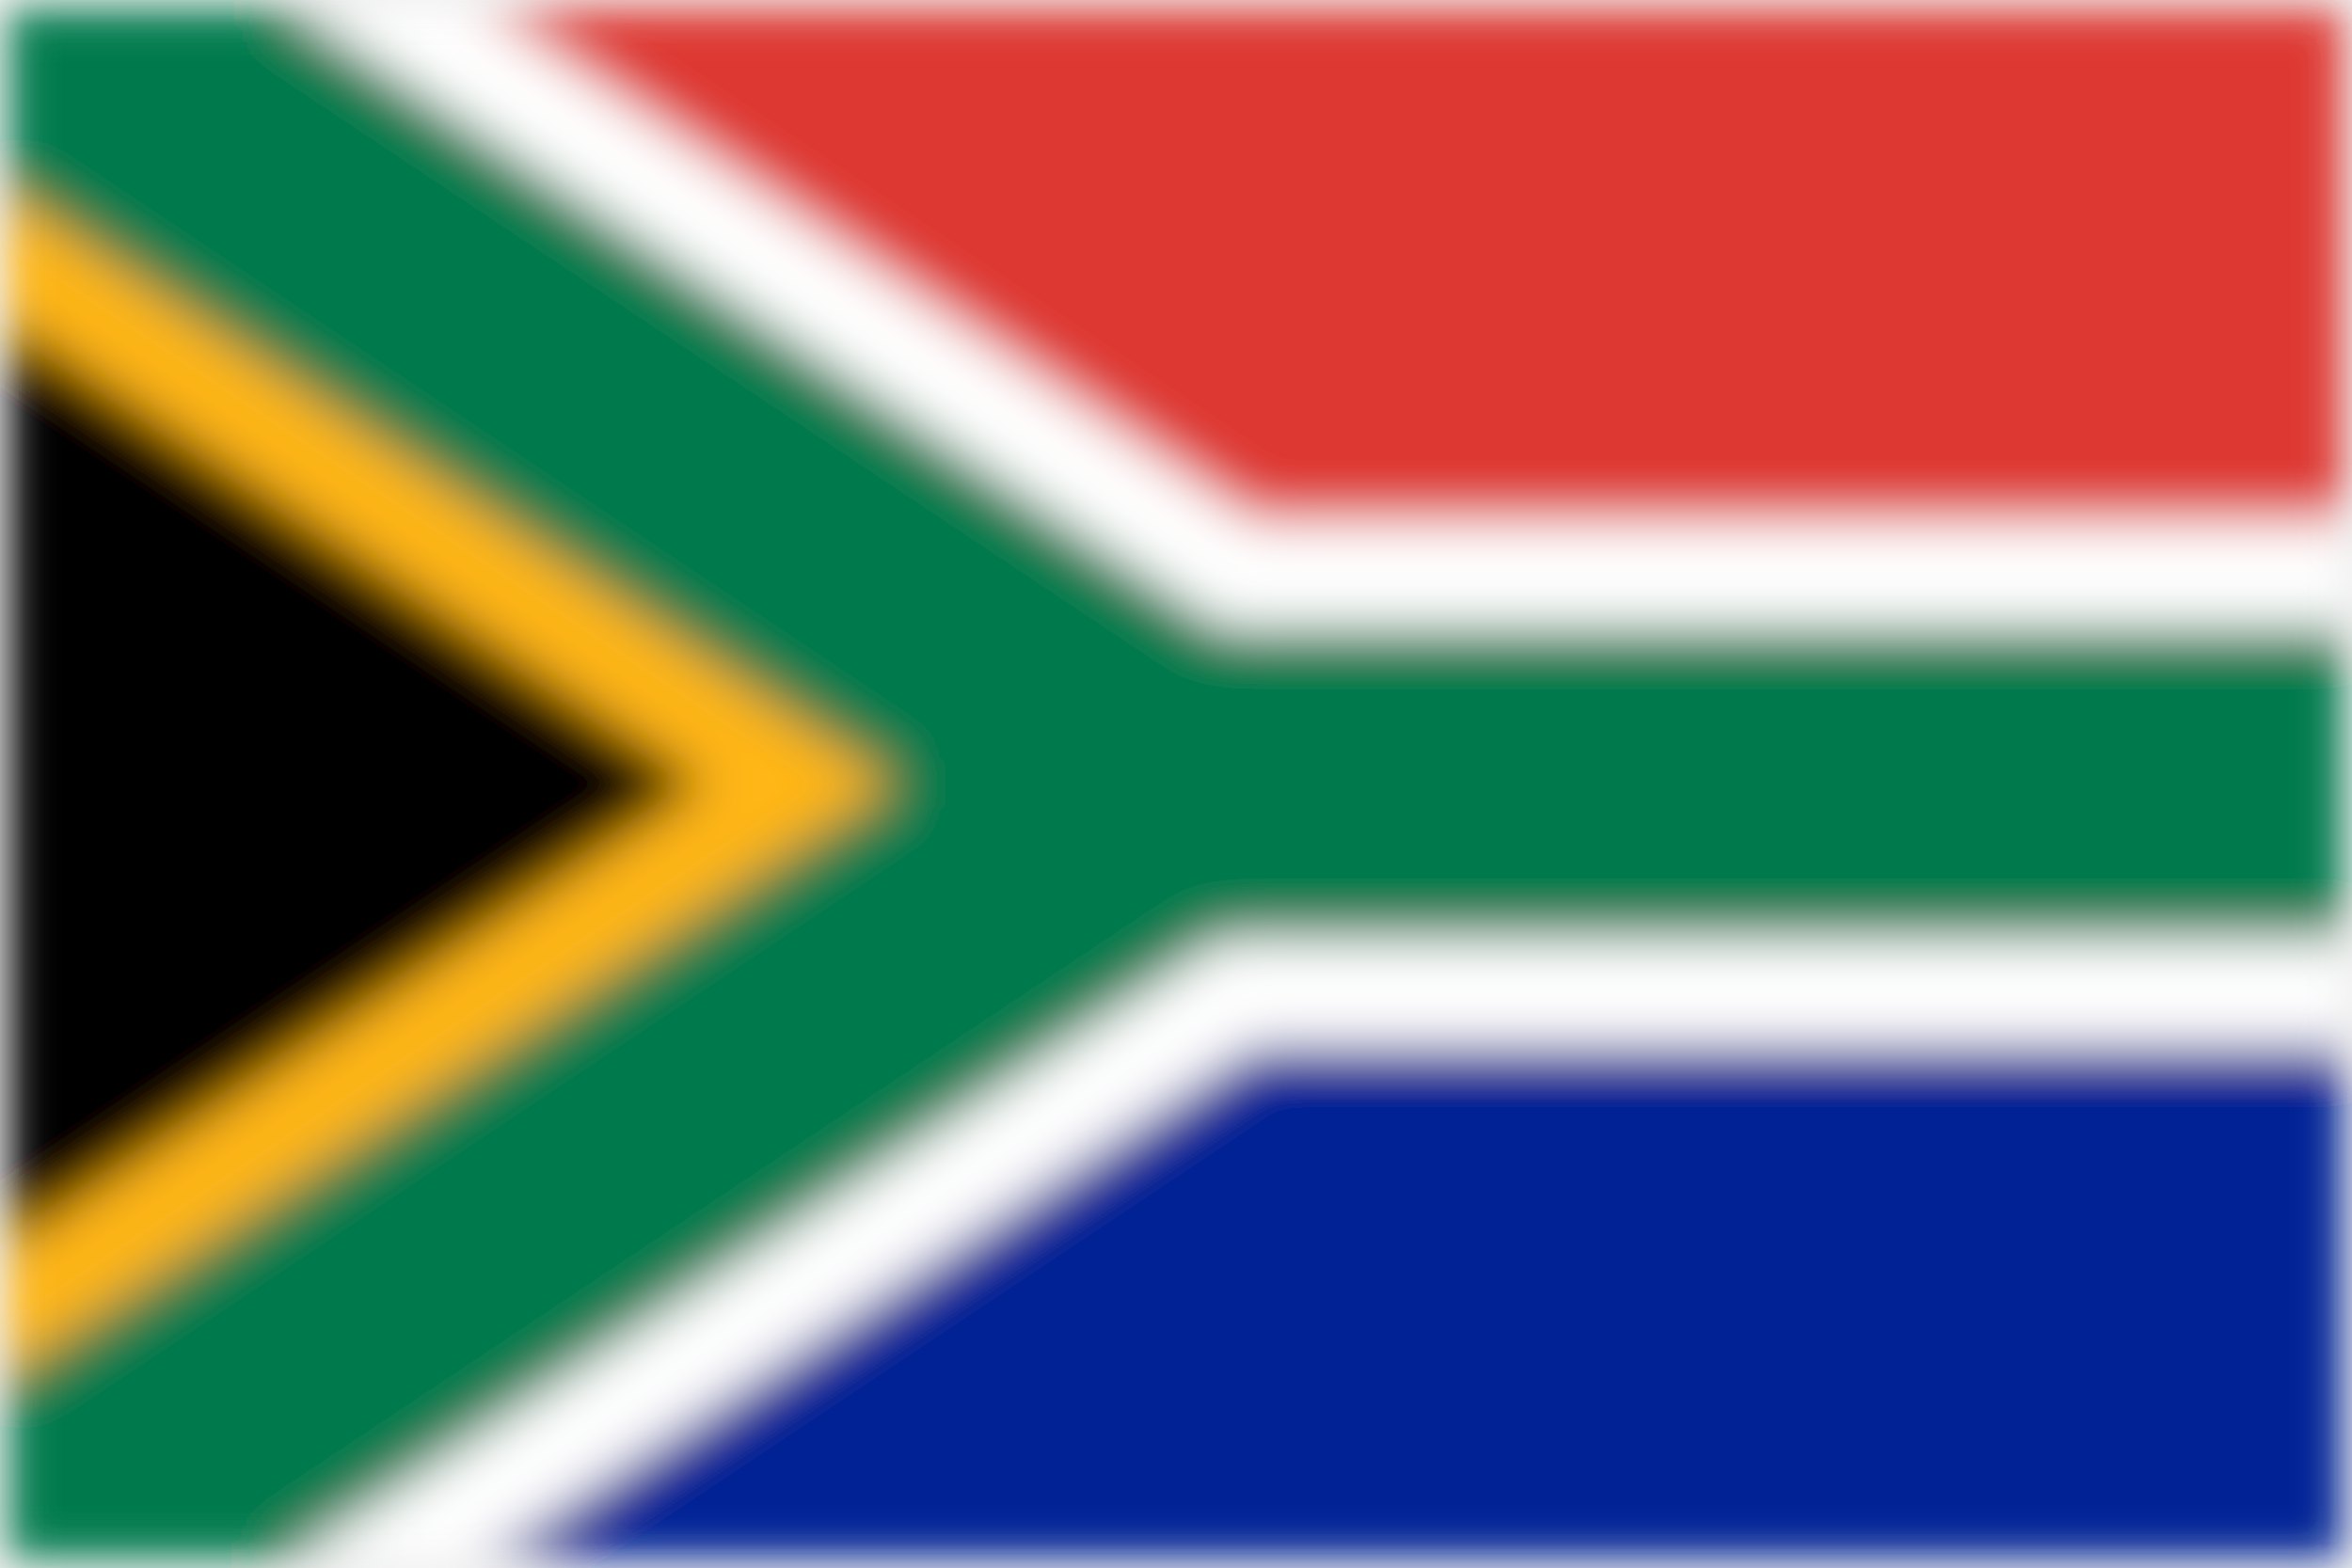
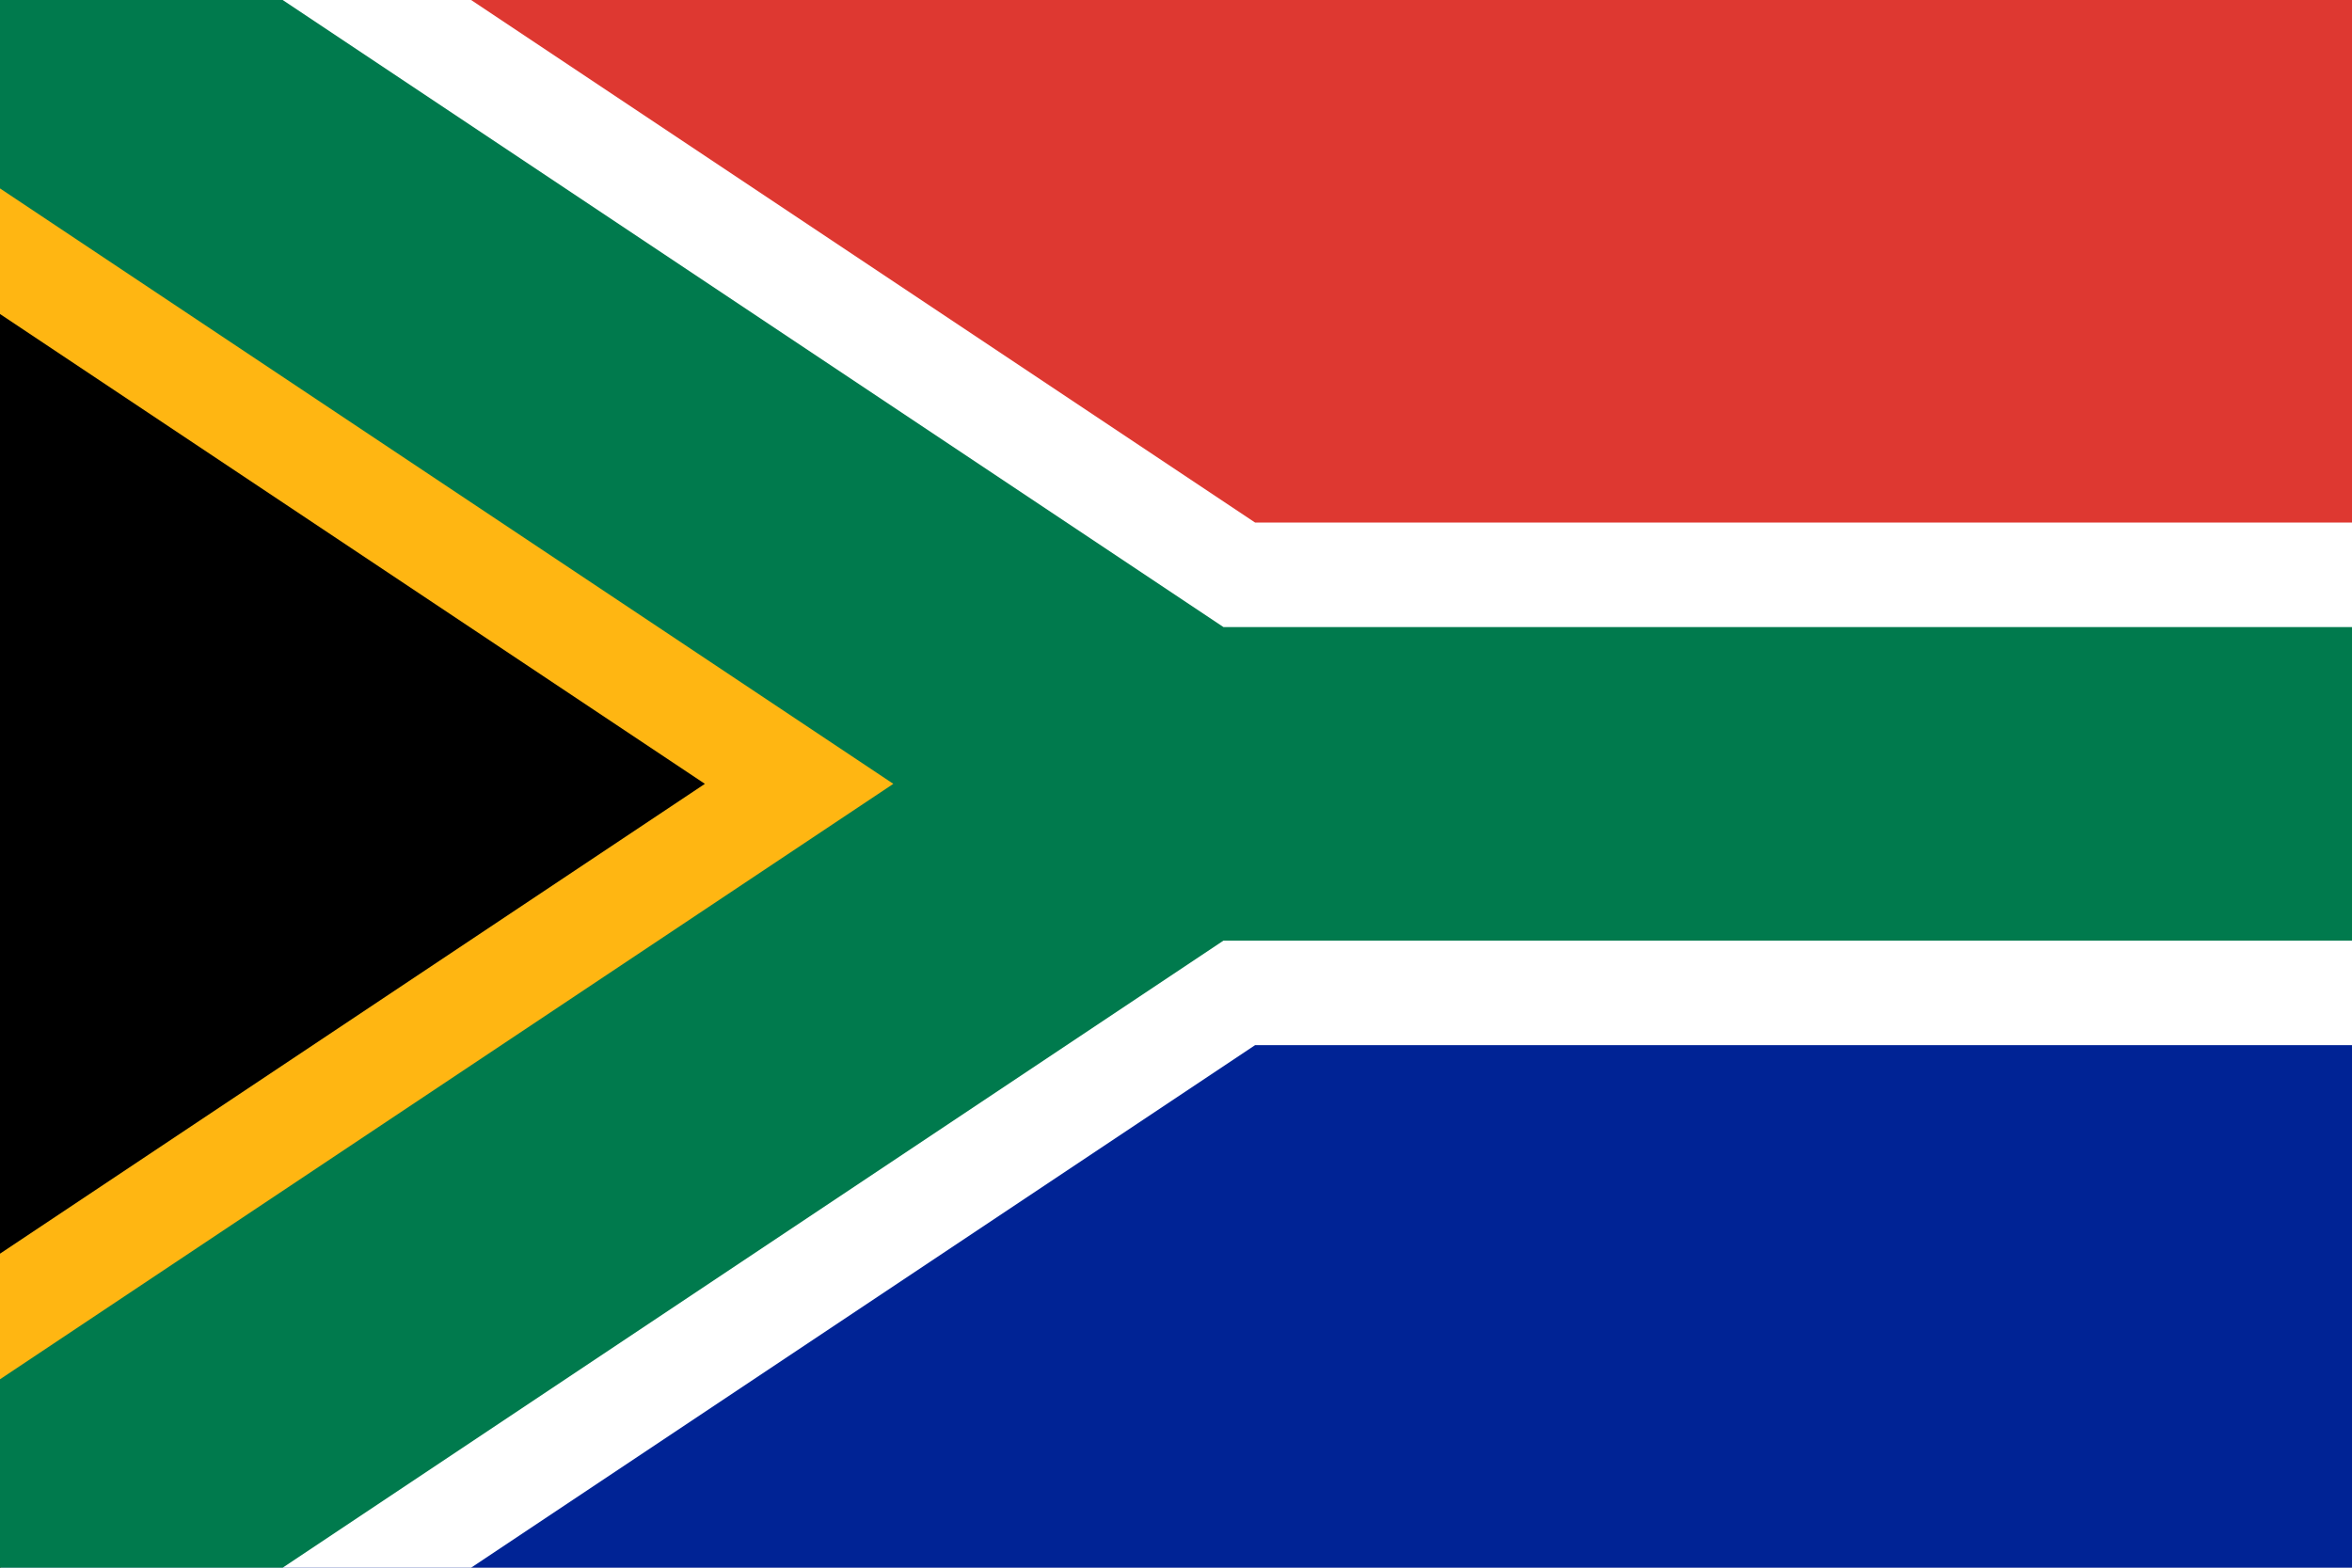
<svg xmlns="http://www.w3.org/2000/svg" xmlns:xlink="http://www.w3.org/1999/xlink" width="900" height="600" viewBox="0 0 9 6">
-   <defs>
-     <filter id="f1" x="0" y="0">
-       <feGaussianBlur in="SourceGraphic" stdDeviation="0.1" />
-     </filter>
-   </defs>
-   <g filter="url(#f1)">
-     <clipPath id="Z">
-       <path d="M0,0 4.5,3 0,6" id="X" />
-     </clipPath>
-     <clipPath id="A">
-       <path d="M0,0H9V6H0z" />
-     </clipPath>
-     <g clip-path="url(#A)">
-       <path d="M0,0V6H9V0z" fill="#002395" />
-       <path d="M0,0V3H9V0z" fill="#de3831" />
-       <g stroke-width="2" stroke="#fff">
-         <path d="M0,0 4.5,3 0,6M4.5,3H9" id="W" />
-         <use xlink:href="#X" stroke="#ffb612" clip-path="url(#Z)" />
-       </g>
-       <use xlink:href="#W" fill="none" stroke="#007a4d" stroke-width="1.2" />
+   <clipPath id="Z">
+     <path d="M0,0 4.5,3 0,6" id="X" />
+   </clipPath>
+   <clipPath id="A">
+     <path d="M0,0H9V6H0z" />
+   </clipPath>
+   <g clip-path="url(#A)">
+     <path d="M0,0V6H9V0z" fill="#002395" />
+     <path d="M0,0V3H9V0z" fill="#de3831" />
+     <g stroke-width="2" stroke="#fff">
+       <path d="M0,0 4.5,3 0,6M4.5,3H9" id="W" />
+       <use xlink:href="#X" stroke="#ffb612" clip-path="url(#Z)" />
    </g>
+     <use xlink:href="#W" fill="none" stroke="#007a4d" stroke-width="1.2" />
  </g>
</svg>
